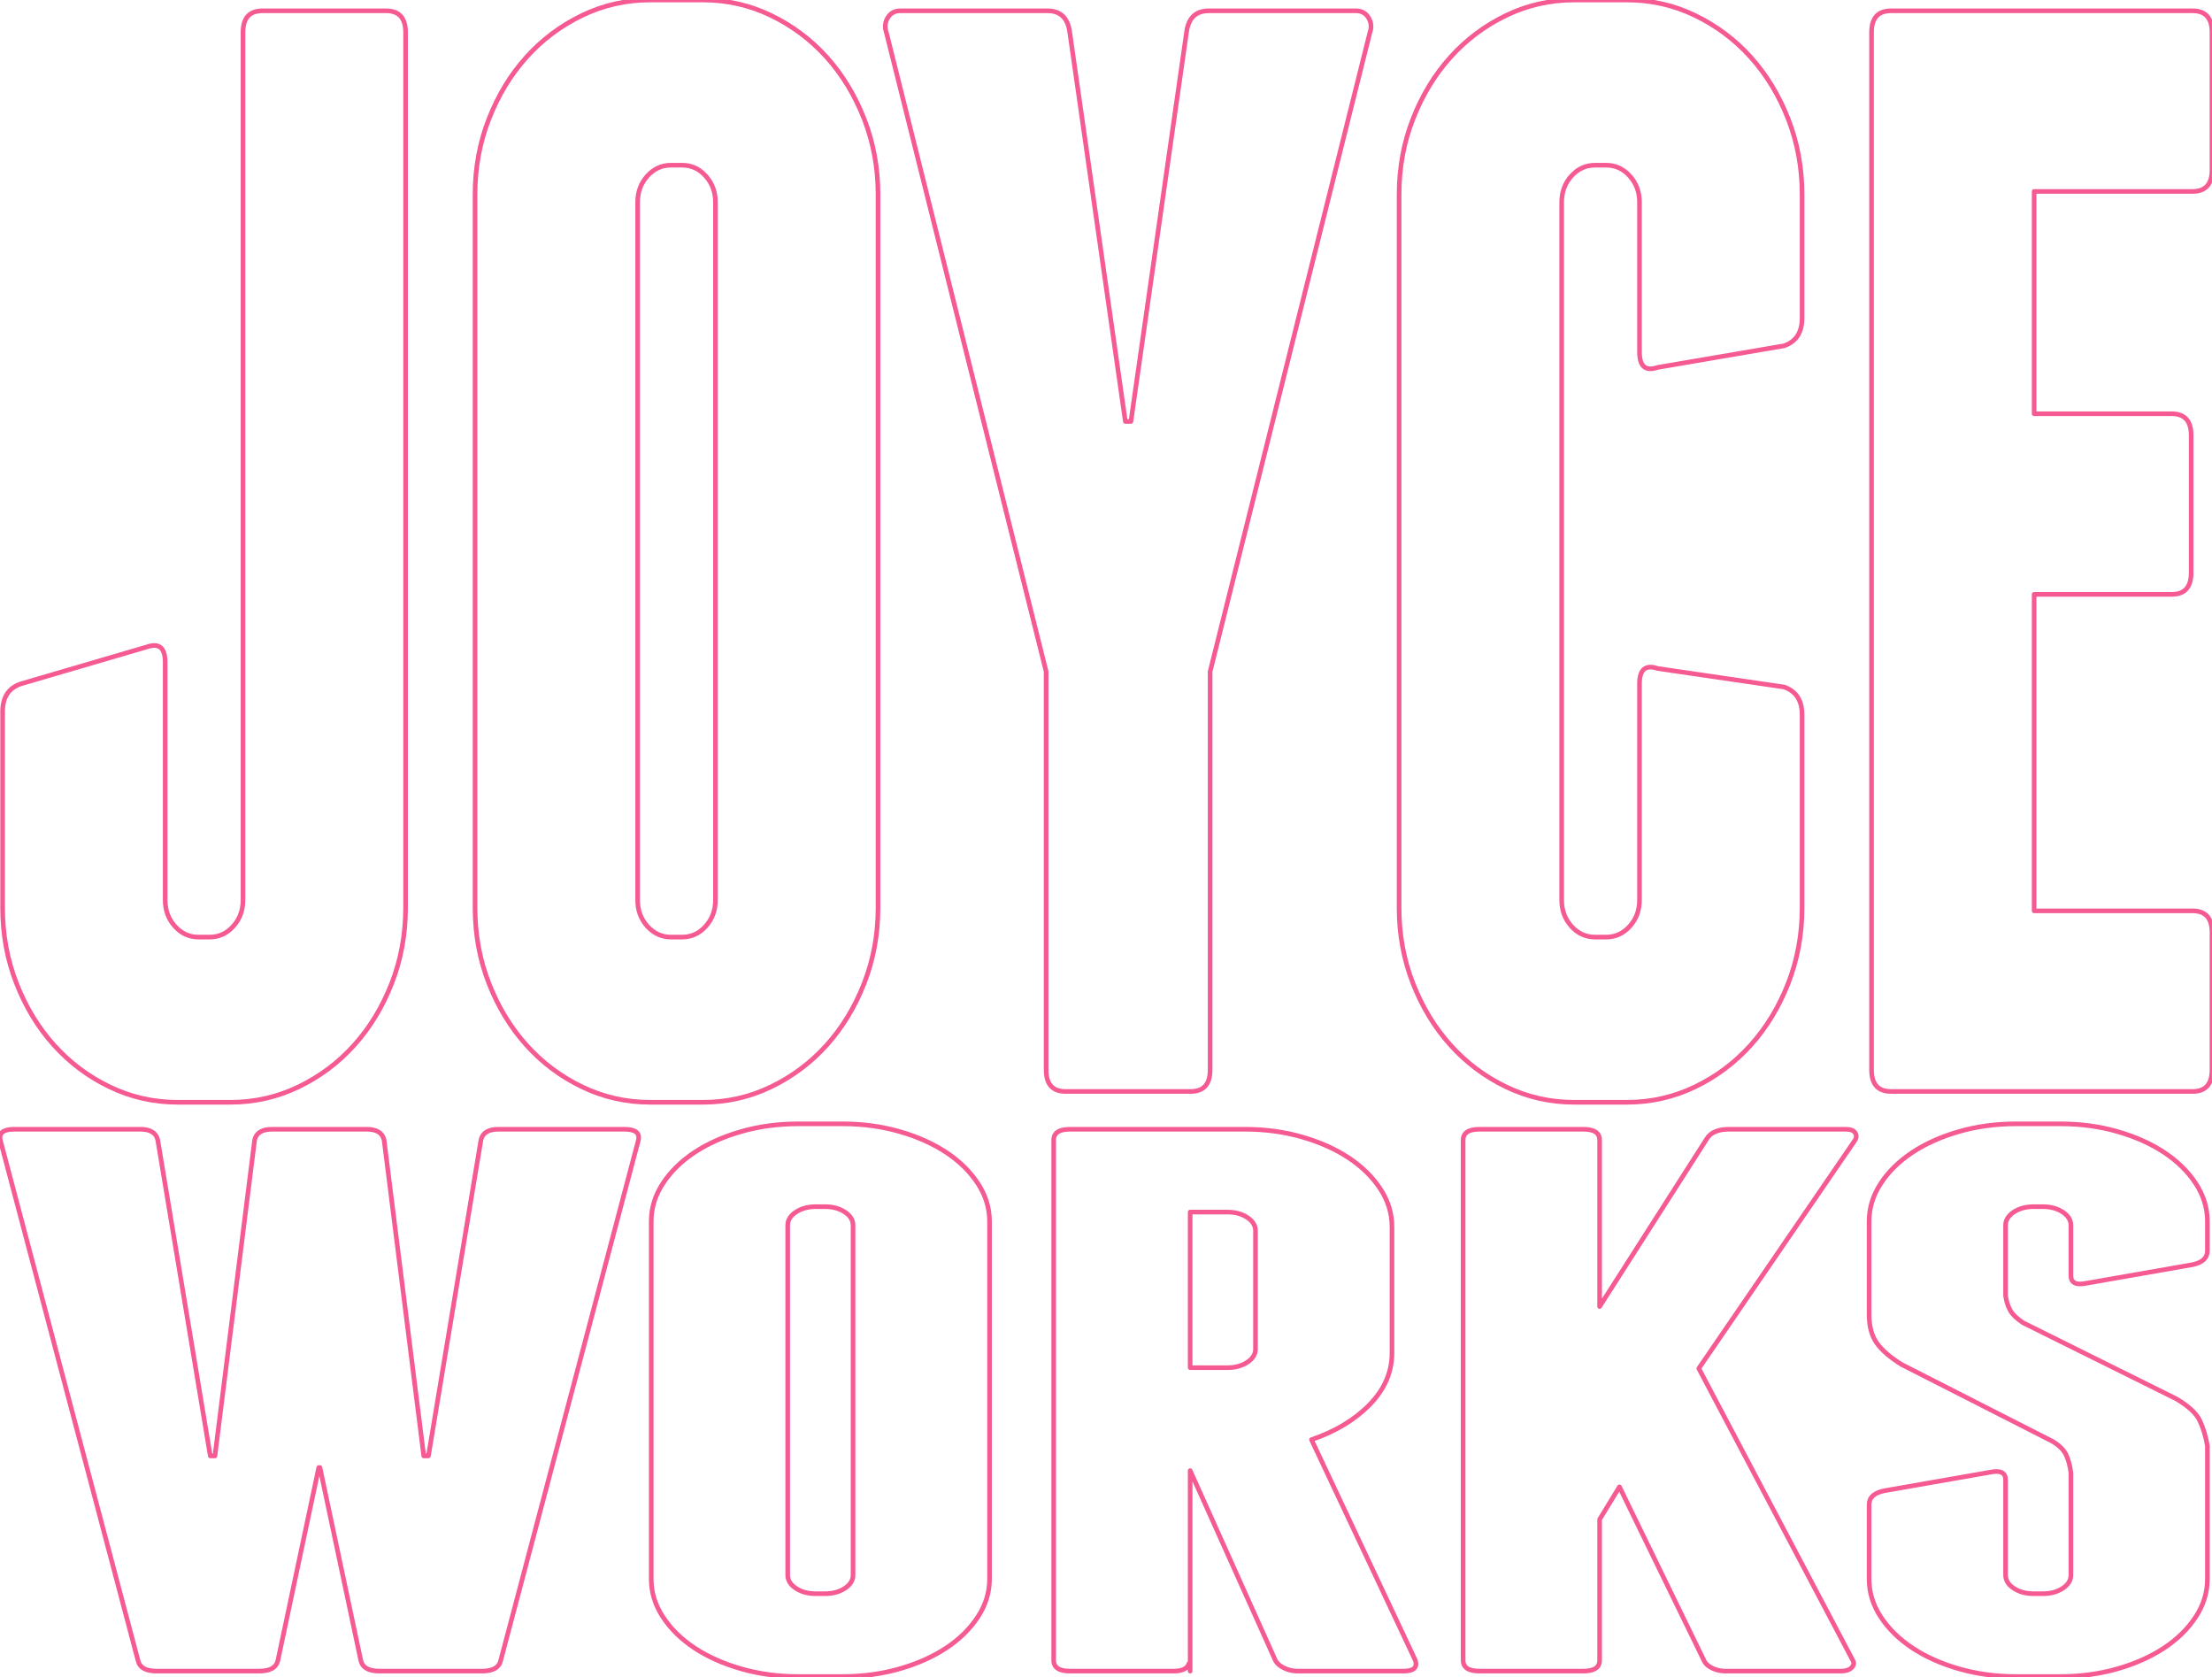
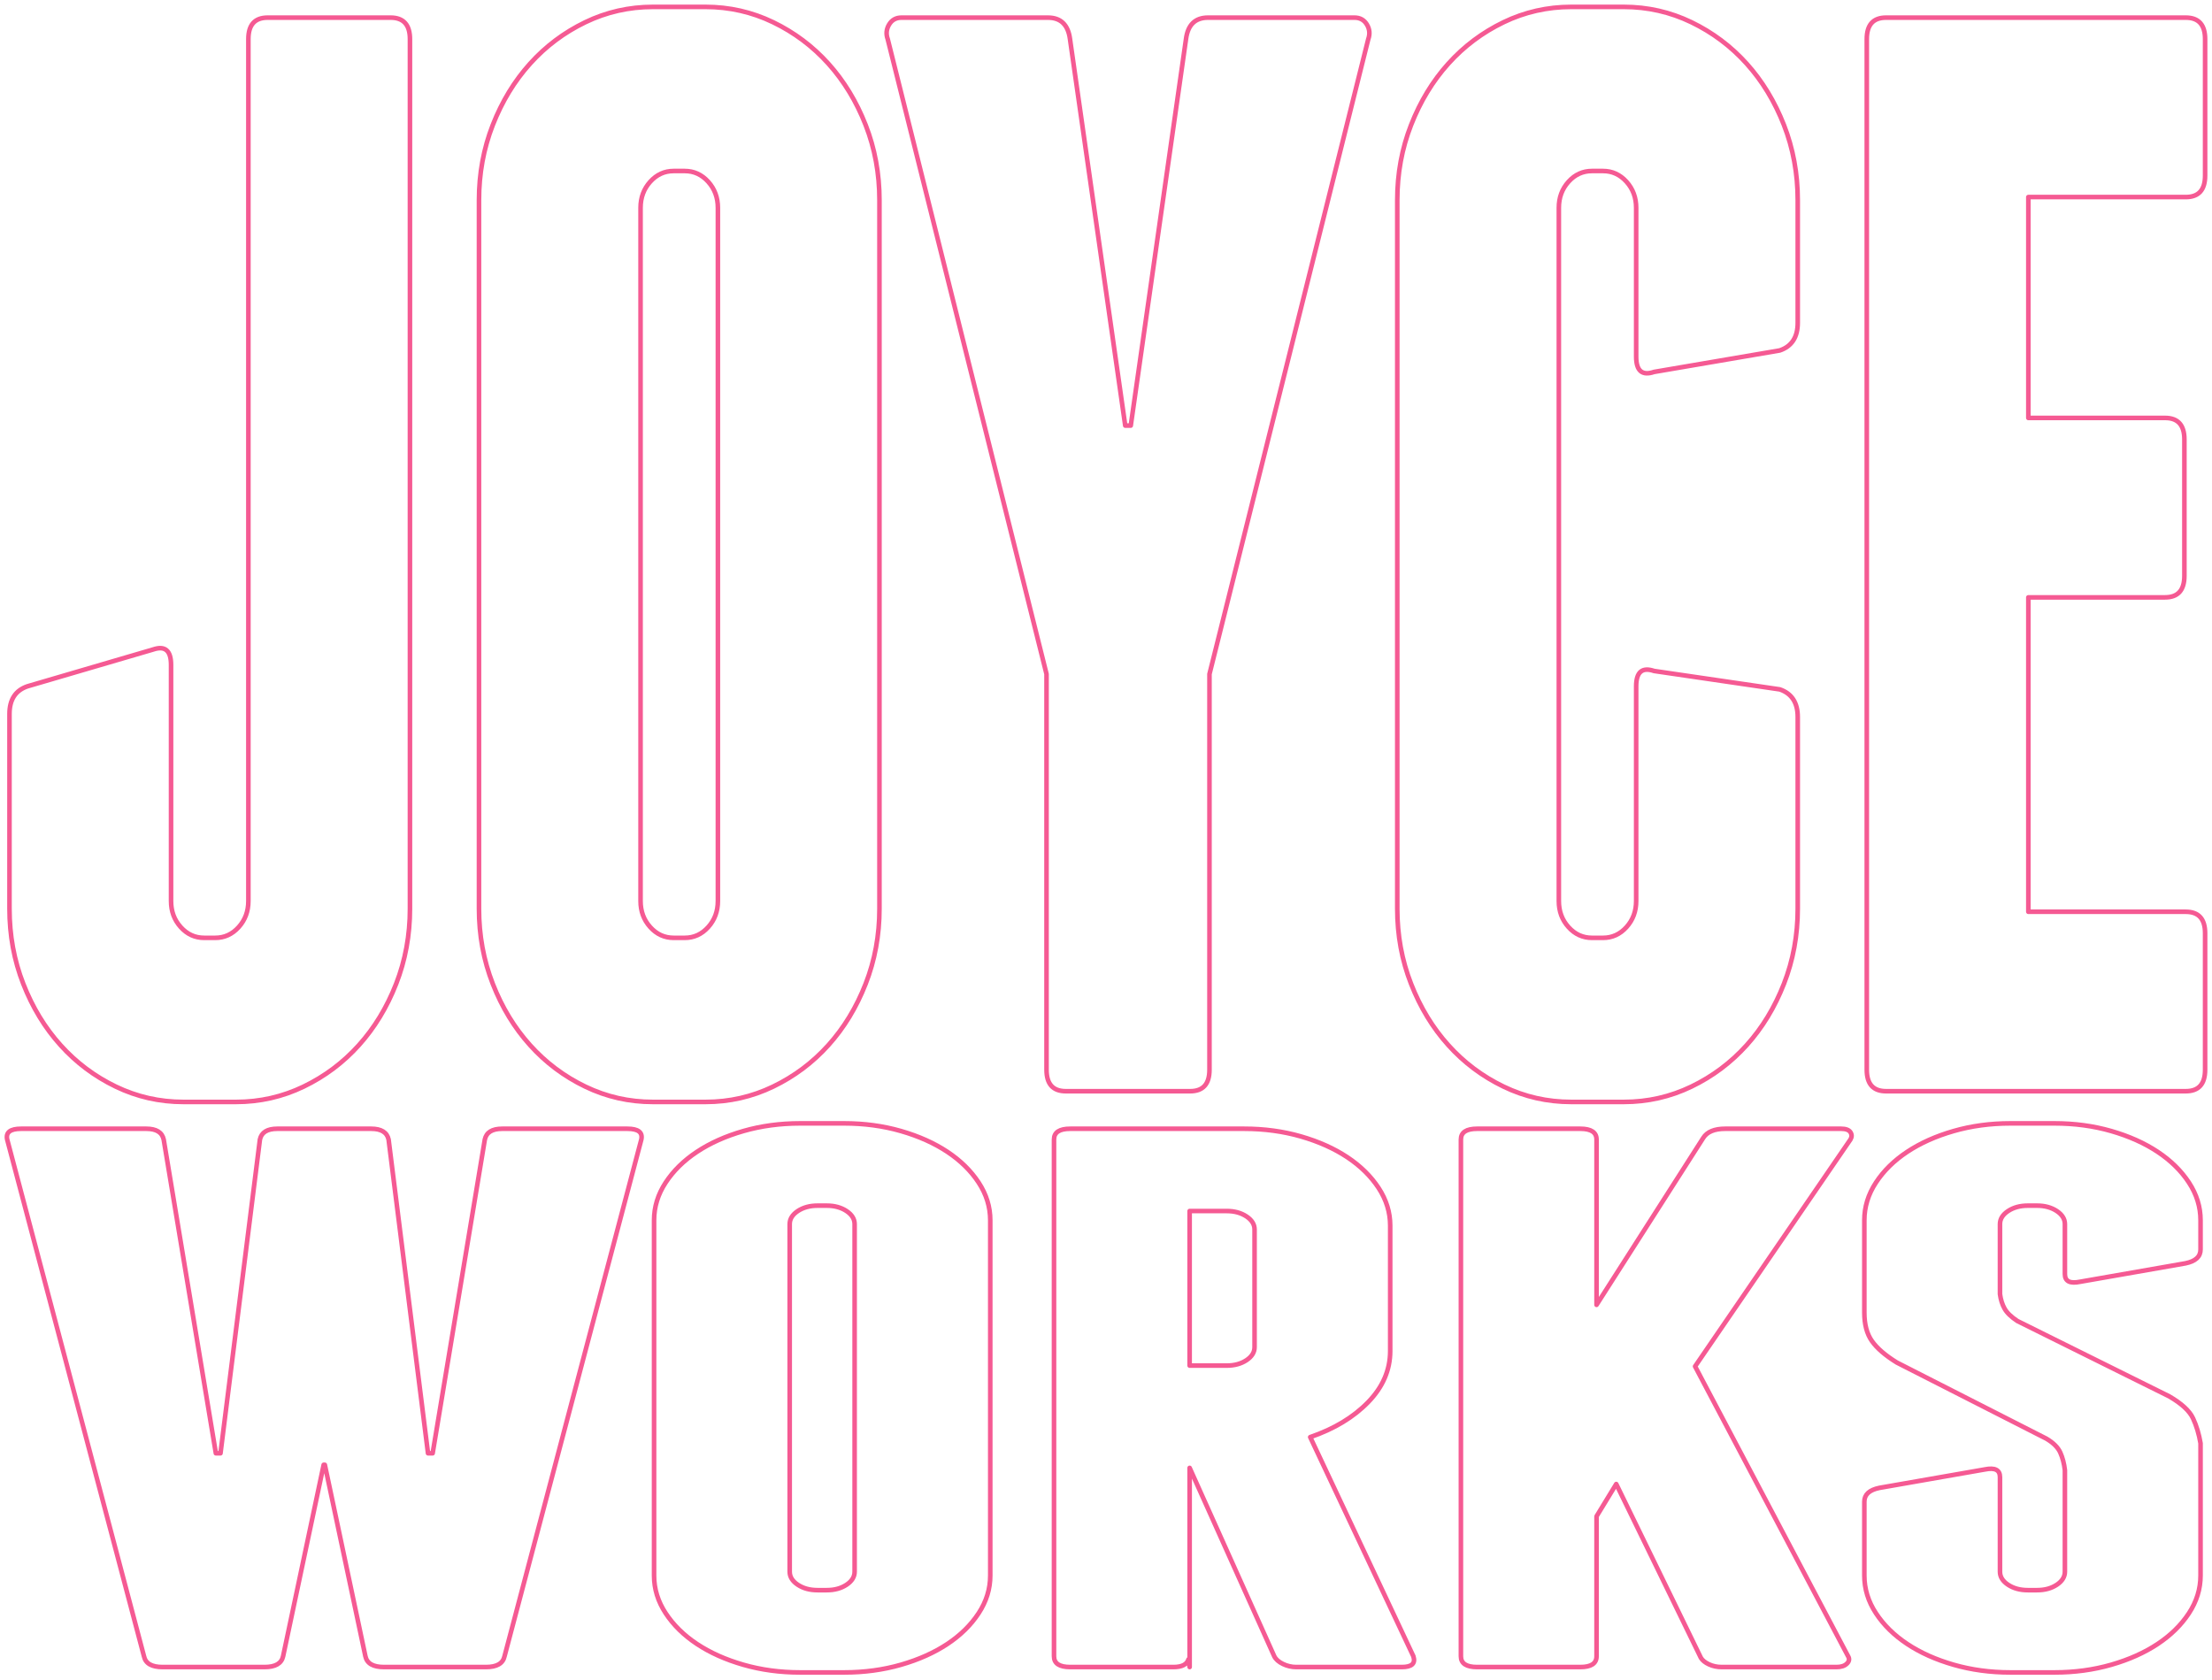
- <svg xmlns="http://www.w3.org/2000/svg" viewBox="479.648 191.991 956.382 724.733" role="img" aria-labelledby="title" style="color:#f55a93">
+ <svg xmlns="http://www.w3.org/2000/svg" viewBox="476.648 188.991 962.382 730.733" role="img" aria-labelledby="title" style="color:#f55a93">
  <g fill="none" stroke="currentColor" stroke-width="2" stroke-linejoin="round" fill-rule="evenodd" clip-rule="evenodd">
    <path id="joyce" d="M648.995,617.1C644.989,627.339 639.581,636.234 632.775,643.794C625.959,651.364 617.953,657.369 608.744,661.812C599.523,666.254 589.714,668.484 579.302,668.484L556.474,668.484C546.054,668.484 536.245,666.254 527.033,661.812C517.815,657.369 509.808,651.364 503.002,643.794C496.186,636.234 490.778,627.339 486.781,617.1C482.772,606.869 480.774,595.973 480.774,584.397L480.774,499.642C480.774,493.418 483.372,489.415 488.584,487.63L543.256,471.614C548.456,469.841 551.066,472.063 551.066,478.287L551.066,581.063C551.066,585.514 552.465,589.3 555.271,592.407C558.069,595.525 561.478,597.078 565.484,597.078L570.292,597.078C574.289,597.078 577.699,595.525 580.505,592.407C583.302,589.3 584.71,585.514 584.71,581.063L584.71,206.008C584.71,199.78 587.507,196.662 593.123,196.662L646.593,196.662C652.196,196.662 655.006,199.78 655.006,206.008L655.006,584.397C655.006,595.973 652.995,606.869 648.995,617.1ZM853.266,617.1C849.257,627.339 843.852,636.234 837.045,643.794C830.23,651.364 822.221,657.369 813.011,661.812C803.793,666.254 793.985,668.484 783.573,668.484L760.742,668.484C750.324,668.484 740.512,666.254 731.303,661.812C722.085,657.369 714.079,651.364 707.272,643.794C700.457,636.234 695.049,627.339 691.049,617.1C687.043,606.869 685.041,595.973 685.041,584.397L685.041,276.078C685.041,264.514 687.043,253.618 691.049,243.378C695.049,233.148 700.457,224.253 707.272,216.684C714.079,209.123 722.085,203.118 731.303,198.666C740.512,194.224 750.324,191.991 760.742,191.991L783.573,191.991C793.985,191.991 803.793,194.224 813.011,198.666C822.221,203.118 830.23,209.123 837.045,216.684C843.852,224.253 849.257,233.148 853.266,243.378C857.266,253.618 859.273,264.514 859.273,276.078L859.273,584.397C859.273,595.973 857.266,606.869 853.266,617.1ZM788.981,279.415C788.981,274.973 787.573,271.189 784.776,268.071C781.969,264.962 778.56,263.4 774.56,263.4L769.755,263.4C765.746,263.4 762.34,264.962 759.542,268.071C756.736,271.189 755.337,274.973 755.337,279.415L755.337,581.063C755.337,585.514 756.736,589.3 759.542,592.407C762.34,595.525 765.746,597.078 769.755,597.078L774.56,597.078C778.56,597.078 781.969,595.525 784.776,592.407C787.573,589.3 788.981,585.514 788.981,581.063L788.981,279.415ZM1071.948,206.008L1002.858,482.293L1002.858,654.47C1002.858,660.707 1000.052,663.813 994.445,663.813L940.373,663.813C934.76,663.813 931.963,660.707 931.963,654.47L931.963,482.293L862.87,206.008C862.065,203.786 862.27,201.669 863.473,199.667C864.672,197.666 866.475,196.662 868.877,196.662L932.563,196.662C938.169,196.662 941.371,199.78 942.175,206.008L966.209,374.181L968.612,374.181L992.642,206.008C993.441,199.78 996.642,196.662 1002.255,196.662L1065.94,196.662C1068.346,196.662 1070.146,197.666 1071.348,199.667C1072.551,201.669 1072.747,203.786 1071.948,206.008ZM1196.313,480.957L1250.986,488.966C1256.185,490.748 1258.796,494.754 1258.796,500.979L1258.796,584.397C1258.796,595.973 1256.785,606.869 1252.788,617.1C1248.779,627.339 1243.371,636.234 1236.564,643.794C1229.752,651.364 1221.743,657.369 1212.534,661.812C1203.316,666.254 1193.507,668.484 1183.095,668.484L1160.264,668.484C1149.843,668.484 1140.035,666.254 1130.825,661.812C1121.607,657.369 1113.598,651.364 1106.792,643.794C1099.976,636.234 1094.571,627.339 1090.571,617.1C1086.562,606.869 1084.564,595.973 1084.564,584.397L1084.564,276.078C1084.564,264.514 1086.562,253.618 1090.571,243.378C1094.571,233.148 1099.976,224.253 1106.792,216.684C1113.598,209.123 1121.607,203.118 1130.825,198.666C1140.035,194.224 1149.843,191.991 1160.264,191.991L1183.095,191.991C1193.507,191.991 1203.316,194.224 1212.534,198.666C1221.743,203.118 1229.752,209.123 1236.564,216.684C1243.371,224.253 1248.779,233.148 1252.788,243.378C1256.785,253.618 1258.796,264.514 1258.796,276.078L1258.796,329.467C1258.796,335.703 1256.185,339.706 1250.986,341.479L1196.313,350.822C1191.101,352.607 1188.503,350.385 1188.503,344.149L1188.503,279.415C1188.503,274.973 1187.092,271.189 1184.295,268.071C1181.488,264.962 1178.082,263.4 1174.082,263.4L1169.277,263.4C1165.268,263.4 1161.859,264.962 1159.061,268.071C1156.255,271.189 1154.856,274.973 1154.856,279.415L1154.856,581.063C1154.856,585.514 1156.255,589.3 1159.061,592.407C1161.859,595.525 1165.268,597.078 1169.277,597.078L1174.082,597.078C1178.082,597.078 1181.488,595.525 1184.295,592.407C1187.092,589.3 1188.503,585.514 1188.503,581.063L1188.503,487.63C1188.503,481.405 1191.101,479.184 1196.313,480.957ZM1427.617,585.734C1433.221,585.734 1436.03,588.852 1436.03,595.076L1436.03,654.47C1436.03,660.707 1433.221,663.813 1427.617,663.813L1297.244,663.813C1291.632,663.813 1288.834,660.707 1288.834,654.47L1288.834,206.008C1288.834,199.78 1291.632,196.662 1297.244,196.662L1427.617,196.662C1433.221,196.662 1436.03,199.78 1436.03,206.008L1436.03,265.402C1436.03,271.638 1433.221,274.744 1427.617,274.744L1359.127,274.744L1359.127,370.844L1418.607,370.844C1424.211,370.844 1427.017,373.962 1427.017,380.186L1427.017,439.58C1427.017,445.817 1424.211,448.926 1418.607,448.926L1359.127,448.926L1359.127,585.734L1427.617,585.734Z" />
    <path id="works" d="M755.669,684.833L696.154,909.698C695.477,912.822 692.789,914.381 688.082,914.381L643.697,914.381C638.984,914.381 636.3,912.822 635.628,909.698L617.974,826.377L617.472,826.377L599.817,909.698C599.14,912.822 596.452,914.381 591.748,914.381L547.363,914.381C542.65,914.381 539.963,912.822 539.291,909.698L479.776,684.833C479.099,681.712 481.115,680.149 485.828,680.149L540.301,680.149C544.667,680.149 547.188,681.712 547.868,684.833L570.562,821.359L572.582,821.359L589.729,684.833C590.4,681.712 592.921,680.149 597.296,680.149L638.15,680.149C642.515,680.149 645.039,681.712 645.717,684.833L662.864,821.359L664.883,821.359L687.58,684.833C688.249,681.712 690.77,680.149 695.144,680.149L749.617,680.149C754.321,680.149 756.341,681.712 755.669,684.833ZM902.438,890.959C899.073,896.094 894.536,900.551 888.822,904.344C883.099,908.139 876.376,911.15 868.646,913.378C860.907,915.605 852.672,916.724 843.932,916.724L824.765,916.724C816.017,916.724 807.782,915.605 800.052,913.378C792.313,911.15 785.589,908.139 779.875,904.344C774.153,900.551 769.615,896.094 766.257,890.959C762.892,885.831 761.214,880.366 761.214,874.561L761.214,719.967C761.214,714.17 762.892,708.706 766.257,703.571C769.615,698.443 774.153,693.982 779.875,690.187C785.589,686.398 792.313,683.383 800.052,681.153C807.782,678.926 816.017,677.806 824.765,677.806L843.932,677.806C852.672,677.806 860.907,678.926 868.646,681.153C876.376,683.383 883.099,686.398 888.822,690.187C894.536,693.982 899.073,698.443 902.438,703.571C905.797,708.706 907.484,714.17 907.484,719.967L907.484,874.561C907.484,880.366 905.797,885.831 902.438,890.959ZM848.47,721.642C848.47,719.415 847.288,717.517 844.942,715.952C842.584,714.396 839.724,713.609 836.365,713.609L832.329,713.609C828.965,713.609 826.105,714.396 823.756,715.952C821.401,717.517 820.225,719.415 820.225,721.642L820.225,872.889C820.225,875.122 821.401,877.02 823.756,878.579C826.105,880.141 828.965,880.919 832.329,880.919L836.365,880.919C839.724,880.919 842.584,880.141 844.942,878.579C847.288,877.02 848.47,875.122 848.47,872.889L848.47,721.642ZM1086.529,914.381L1040.63,914.381C1038.613,914.381 1036.674,913.936 1034.83,913.042C1032.98,912.154 1031.718,911.034 1031.047,909.698L994.228,827.717L994.228,914.381L993.723,911.034C993.046,913.268 990.863,914.381 987.166,914.381L942.276,914.381C937.564,914.381 935.217,912.822 935.217,909.698L935.217,684.833C935.217,681.712 937.564,680.149 942.276,680.149L1017.935,680.149C1026.675,680.149 1034.91,681.266 1042.649,683.493C1050.379,685.727 1057.103,688.738 1062.822,692.53C1068.536,696.325 1073.077,700.786 1076.441,705.914C1079.8,711.049 1081.487,716.513 1081.487,722.31L1081.487,776.855C1081.487,785.11 1078.285,792.529 1071.904,799.107C1065.51,805.687 1057.103,810.766 1046.685,814.329L1091.572,909.698C1092.582,912.822 1090.895,914.381 1086.529,914.381ZM1022.473,723.982C1022.473,721.755 1021.291,719.857 1018.942,718.295C1016.587,716.736 1013.727,715.952 1010.368,715.952L994.228,715.952L994.228,783.21L1010.368,783.21C1013.727,783.21 1016.587,782.432 1018.942,780.87C1021.291,779.311 1022.473,777.413 1022.473,775.18L1022.473,723.982ZM1281.719,684.833L1214.134,783.545L1280.712,909.698C1281.38,910.815 1281.214,911.872 1280.207,912.876C1279.197,913.879 1277.686,914.381 1275.666,914.381L1225.734,914.381C1223.718,914.381 1221.864,913.995 1220.187,913.211C1218.5,912.43 1217.324,911.486 1216.656,910.366L1179.834,834.743L1171.261,848.795L1171.261,909.698C1171.261,912.822 1168.906,914.381 1164.199,914.381L1119.309,914.381C1114.596,914.381 1112.25,912.822 1112.25,909.698L1112.25,684.833C1112.25,681.712 1114.596,680.149 1119.309,680.149L1164.199,680.149C1168.906,680.149 1171.261,681.712 1171.261,684.833L1171.261,756.776L1217.662,684.164C1219.343,681.486 1222.533,680.149 1227.246,680.149L1277.686,680.149C1279.702,680.149 1281.042,680.651 1281.719,681.655C1282.39,682.659 1282.39,683.719 1281.719,684.833ZM1348.801,758.448C1349.811,760.236 1351.655,762.021 1354.352,763.803L1420.424,796.597C1425.799,799.721 1429.25,802.902 1430.765,806.133C1432.276,809.37 1433.363,812.993 1434.043,817.008L1434.043,874.561C1434.043,880.366 1432.357,885.831 1428.998,890.959C1425.633,896.094 1421.093,900.551 1415.379,904.344C1409.659,908.139 1402.936,911.15 1395.206,913.378C1387.466,915.605 1379.232,916.724 1370.492,916.724L1351.326,916.724C1342.577,916.724 1334.342,915.605 1326.609,913.378C1318.87,911.15 1312.149,908.139 1306.436,904.344C1300.713,900.551 1296.172,896.094 1292.817,890.959C1289.452,885.831 1287.774,880.366 1287.774,874.561L1287.774,842.437C1287.774,839.316 1289.957,837.309 1294.328,836.415L1340.228,828.385C1344.593,827.497 1346.785,828.61 1346.785,831.732L1346.785,872.889C1346.785,875.122 1347.958,877.02 1350.316,878.579C1352.665,880.141 1355.525,880.919 1358.889,880.919L1362.925,880.919C1366.281,880.919 1369.144,880.141 1371.499,878.579C1373.848,877.02 1375.03,875.122 1375.03,872.889L1375.03,828.72C1374.691,825.822 1374.02,823.256 1373.013,821.023C1372.004,818.796 1369.987,816.788 1366.961,815L1301.895,781.873C1296.852,778.752 1293.235,775.631 1291.053,772.504C1288.861,769.383 1287.774,765.258 1287.774,760.123L1287.774,719.967C1287.774,714.17 1289.452,708.706 1292.817,703.571C1296.172,698.443 1300.713,693.982 1306.436,690.187C1312.149,686.398 1318.87,683.383 1326.609,681.153C1334.342,678.926 1342.577,677.806 1351.326,677.806L1370.492,677.806C1379.232,677.806 1387.466,678.926 1395.206,681.153C1402.936,683.383 1409.659,686.398 1415.379,690.187C1421.093,693.982 1425.633,698.443 1428.998,703.571C1432.357,708.706 1434.043,714.17 1434.043,719.967L1434.043,732.683C1434.043,735.81 1431.852,737.818 1427.486,738.706L1381.587,746.739C1377.212,747.633 1375.03,746.519 1375.03,743.392L1375.03,721.642C1375.03,719.415 1373.848,717.517 1371.499,715.952C1369.144,714.396 1366.281,713.609 1362.925,713.609L1358.889,713.609C1355.525,713.609 1352.665,714.396 1350.316,715.952C1347.958,717.517 1346.785,719.415 1346.785,721.642L1346.785,752.09C1347.114,754.549 1347.794,756.667 1348.801,758.448Z" />
  </g>
</svg>
